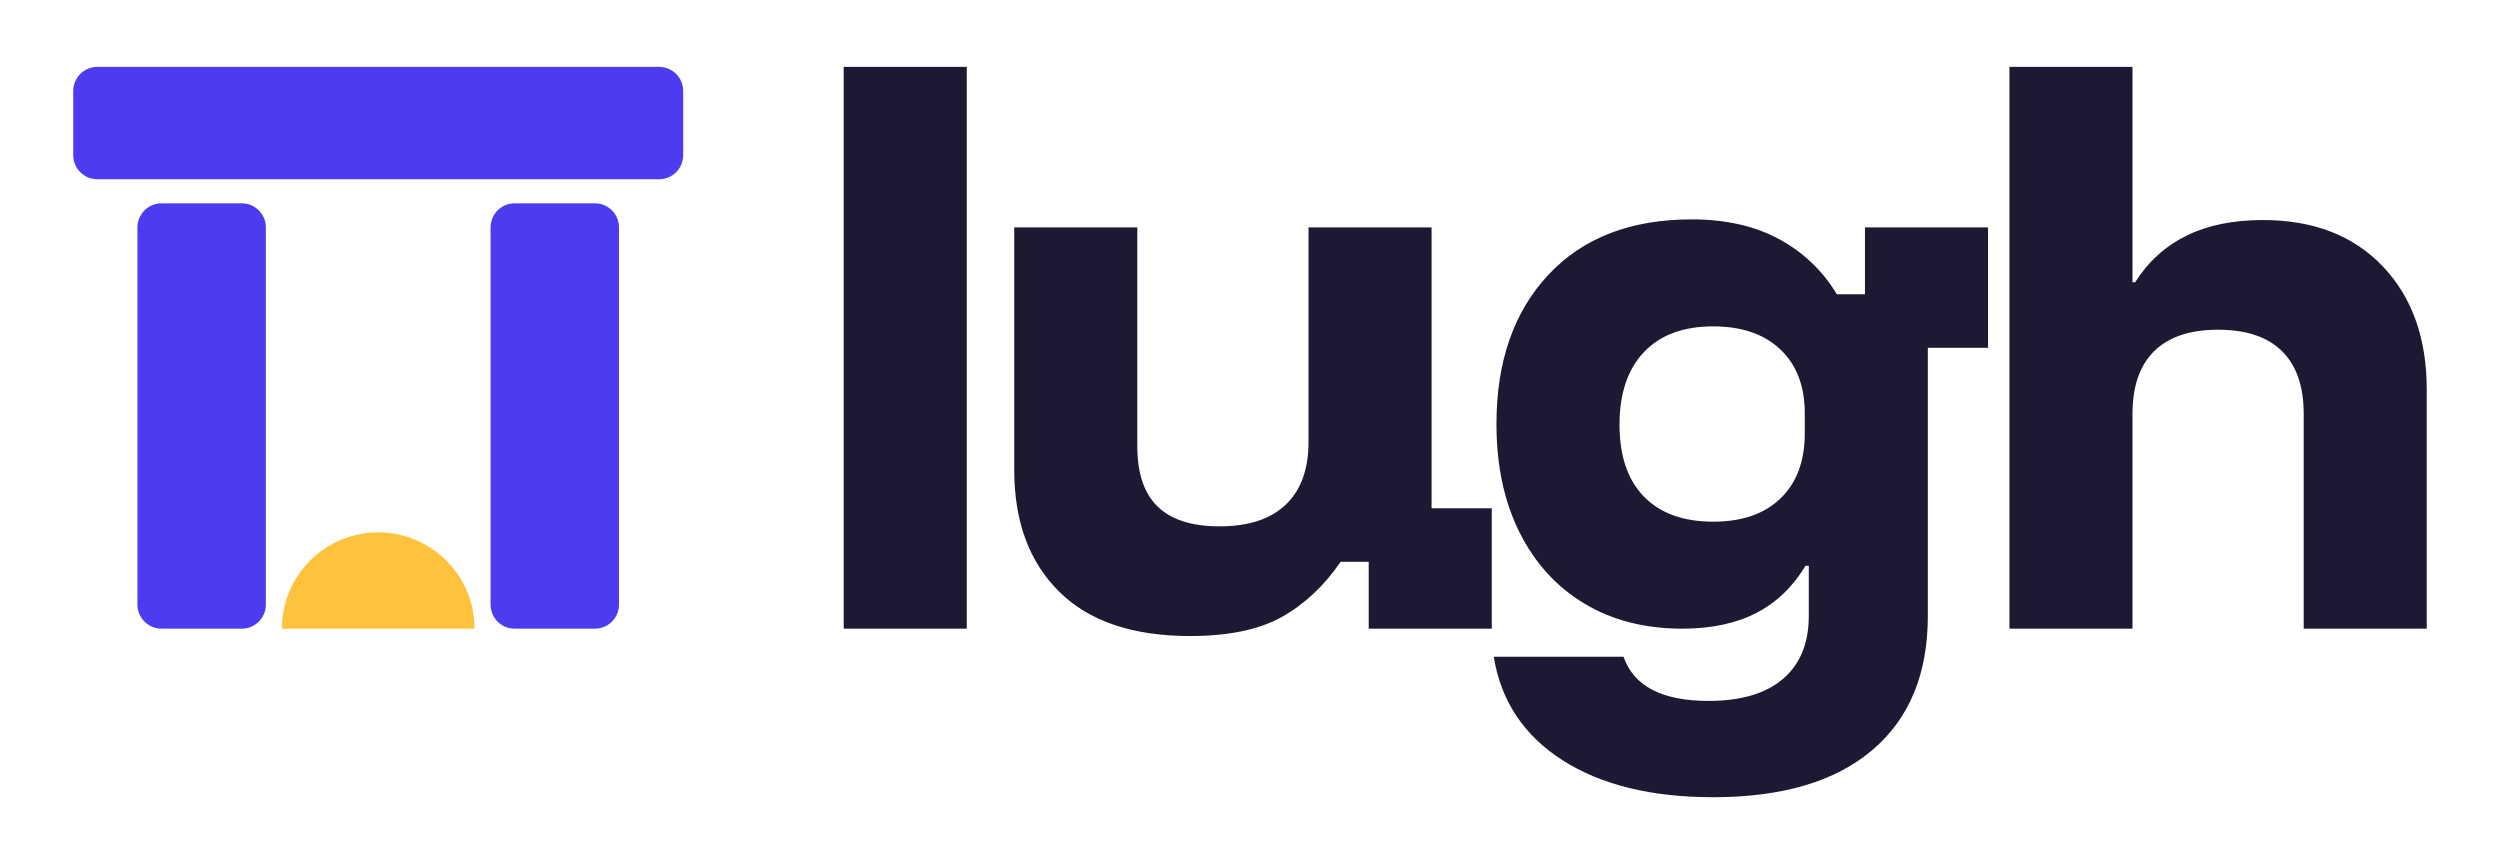
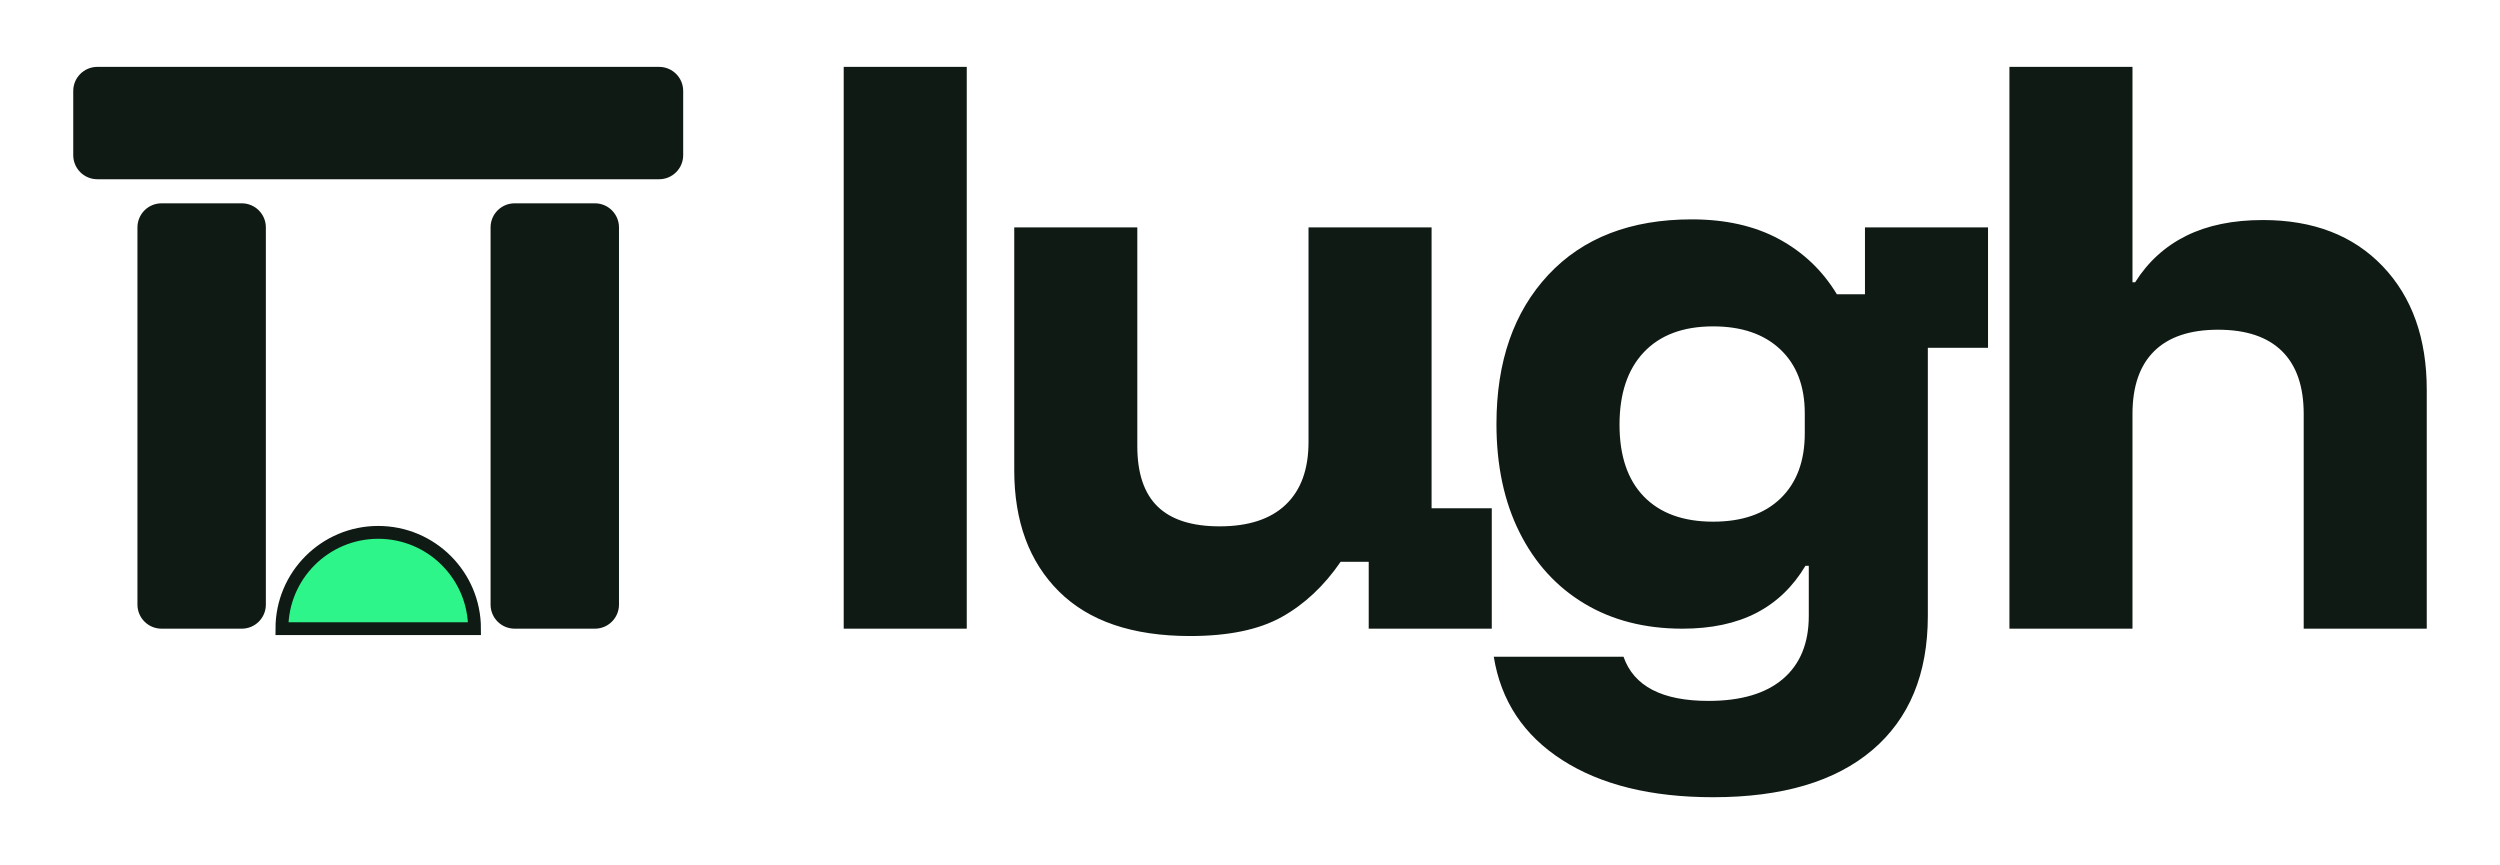
<svg xmlns="http://www.w3.org/2000/svg" viewBox="0 0 297.52 103.36" width="298" height="103" role="img" aria-label="Lugh">
  <g transform="translate(-1.60 -5.44) scale(1.92)">
-     <rect x="5" y="7" width="38" height="7" rx="1.5" fill="#4B3CF0" />
-     <rect x="9" y="15.5" width="8" height="26.5" rx="1.5" fill="#4B3CF0" />
-     <rect x="31" y="15.5" width="8" height="26.5" rx="1.5" fill="#4B3CF0" />
-     <path d="M18 42a6 6 0 0 1 12 0z" fill="#FFC23D" />
+     <rect x="5" y="7" width="38" height="7" rx="1.5" fill="#0F1A14" />
+     <rect x="9" y="15.5" width="8" height="26.5" rx="1.5" fill="#0F1A14" />
+     <rect x="31" y="15.5" width="8" height="26.5" rx="1.5" fill="#0F1A14" />
+     <path d="M18 42a6 6 0 0 1 12 0z" fill="#2EF58A" stroke="#0F1A14" stroke-width="0.8" />
  </g>
-   <path d="M100.16 75.2V8.0H114.88V75.2ZM141.6 76.08Q131.28 76.08 125.92 70.76Q120.56 65.44 120.56 56.24V27.2H135.28V53.36Q135.28 58.24 137.72 60.6Q140.16 62.96 145.12 62.96Q150.32 62.96 153.04 60.36Q155.76 57.76 155.76 52.88V27.2H170.48V60.8H177.68V75.2H162.96V67.2H159.6Q156.64 71.52 152.56 73.8Q148.48 76.08 141.6 76.08ZM204.16 95.36Q193.04 95.36 186.12 90.92Q179.2 86.48 177.92 78.56H193.44Q195.28 83.84 203.6 83.84Q209.44 83.84 212.52 81.2Q215.6 78.56 215.6 73.68V67.68H215.2Q212.96 71.44 209.32 73.32Q205.68 75.2 200.48 75.2Q193.76 75.2 188.76 72.2Q183.76 69.2 181.0 63.68Q178.24 58.16 178.24 50.72Q178.24 39.52 184.44 32.88Q190.64 26.24 201.6 26.24Q207.68 26.24 212.04 28.6Q216.4 30.96 218.96 35.2H222.32V27.2H237.04V41.6H229.84V73.68Q229.84 84.08 223.2 89.72Q216.56 95.36 204.16 95.36ZM204.16 62.4Q209.36 62.4 212.24 59.6Q215.12 56.8 215.12 51.84V49.44Q215.12 44.56 212.2 41.8Q209.28 39.04 204.16 39.04Q198.8 39.04 195.88 42.12Q192.96 45.2 192.96 50.8Q192.96 56.4 195.88 59.4Q198.8 62.4 204.16 62.4ZM239.6 75.2V8.0H254.32V33.76H254.64Q256.96 30.08 260.76 28.2Q264.56 26.32 269.92 26.32Q278.96 26.32 284.24 31.84Q289.52 37.36 289.52 46.64V75.2H274.8V49.52Q274.8 44.56 272.2 42.0Q269.6 39.44 264.56 39.44Q259.52 39.44 256.92 42.0Q254.32 44.56 254.32 49.52V75.2Z" fill="#1C1A33" />
+   <path d="M100.16 75.2V8.0H114.88V75.2ZM141.6 76.08Q131.28 76.08 125.92 70.76Q120.56 65.44 120.56 56.24V27.2H135.28V53.36Q135.28 58.24 137.72 60.6Q140.16 62.96 145.12 62.96Q150.32 62.96 153.04 60.36Q155.76 57.76 155.76 52.88V27.2H170.48V60.8H177.68V75.2H162.96V67.2H159.6Q156.64 71.52 152.56 73.8Q148.48 76.08 141.6 76.08ZM204.16 95.36Q193.04 95.36 186.12 90.92Q179.2 86.48 177.92 78.56H193.44Q195.28 83.84 203.6 83.84Q209.44 83.84 212.52 81.2Q215.6 78.56 215.6 73.68V67.68H215.2Q212.96 71.44 209.32 73.32Q205.68 75.2 200.48 75.2Q193.76 75.2 188.76 72.2Q183.76 69.2 181.0 63.68Q178.24 58.16 178.24 50.72Q178.24 39.52 184.44 32.88Q190.64 26.24 201.6 26.24Q207.68 26.24 212.04 28.6Q216.4 30.96 218.96 35.2H222.32V27.2H237.04V41.6H229.84V73.68Q229.84 84.08 223.2 89.72Q216.56 95.36 204.16 95.36ZM204.16 62.4Q209.36 62.4 212.24 59.6Q215.12 56.8 215.12 51.84V49.44Q215.12 44.56 212.2 41.8Q209.28 39.04 204.16 39.04Q198.8 39.04 195.88 42.12Q192.96 45.2 192.96 50.8Q192.96 56.4 195.88 59.4Q198.8 62.4 204.16 62.4ZM239.6 75.2V8.0H254.32V33.76H254.64Q256.96 30.08 260.76 28.2Q264.56 26.32 269.92 26.32Q278.96 26.32 284.24 31.84Q289.52 37.36 289.52 46.64V75.2H274.8V49.52Q274.8 44.56 272.2 42.0Q269.6 39.44 264.56 39.44Q259.52 39.44 256.92 42.0Q254.32 44.56 254.32 49.52V75.2Z" fill="#0F1A14" />
</svg>
